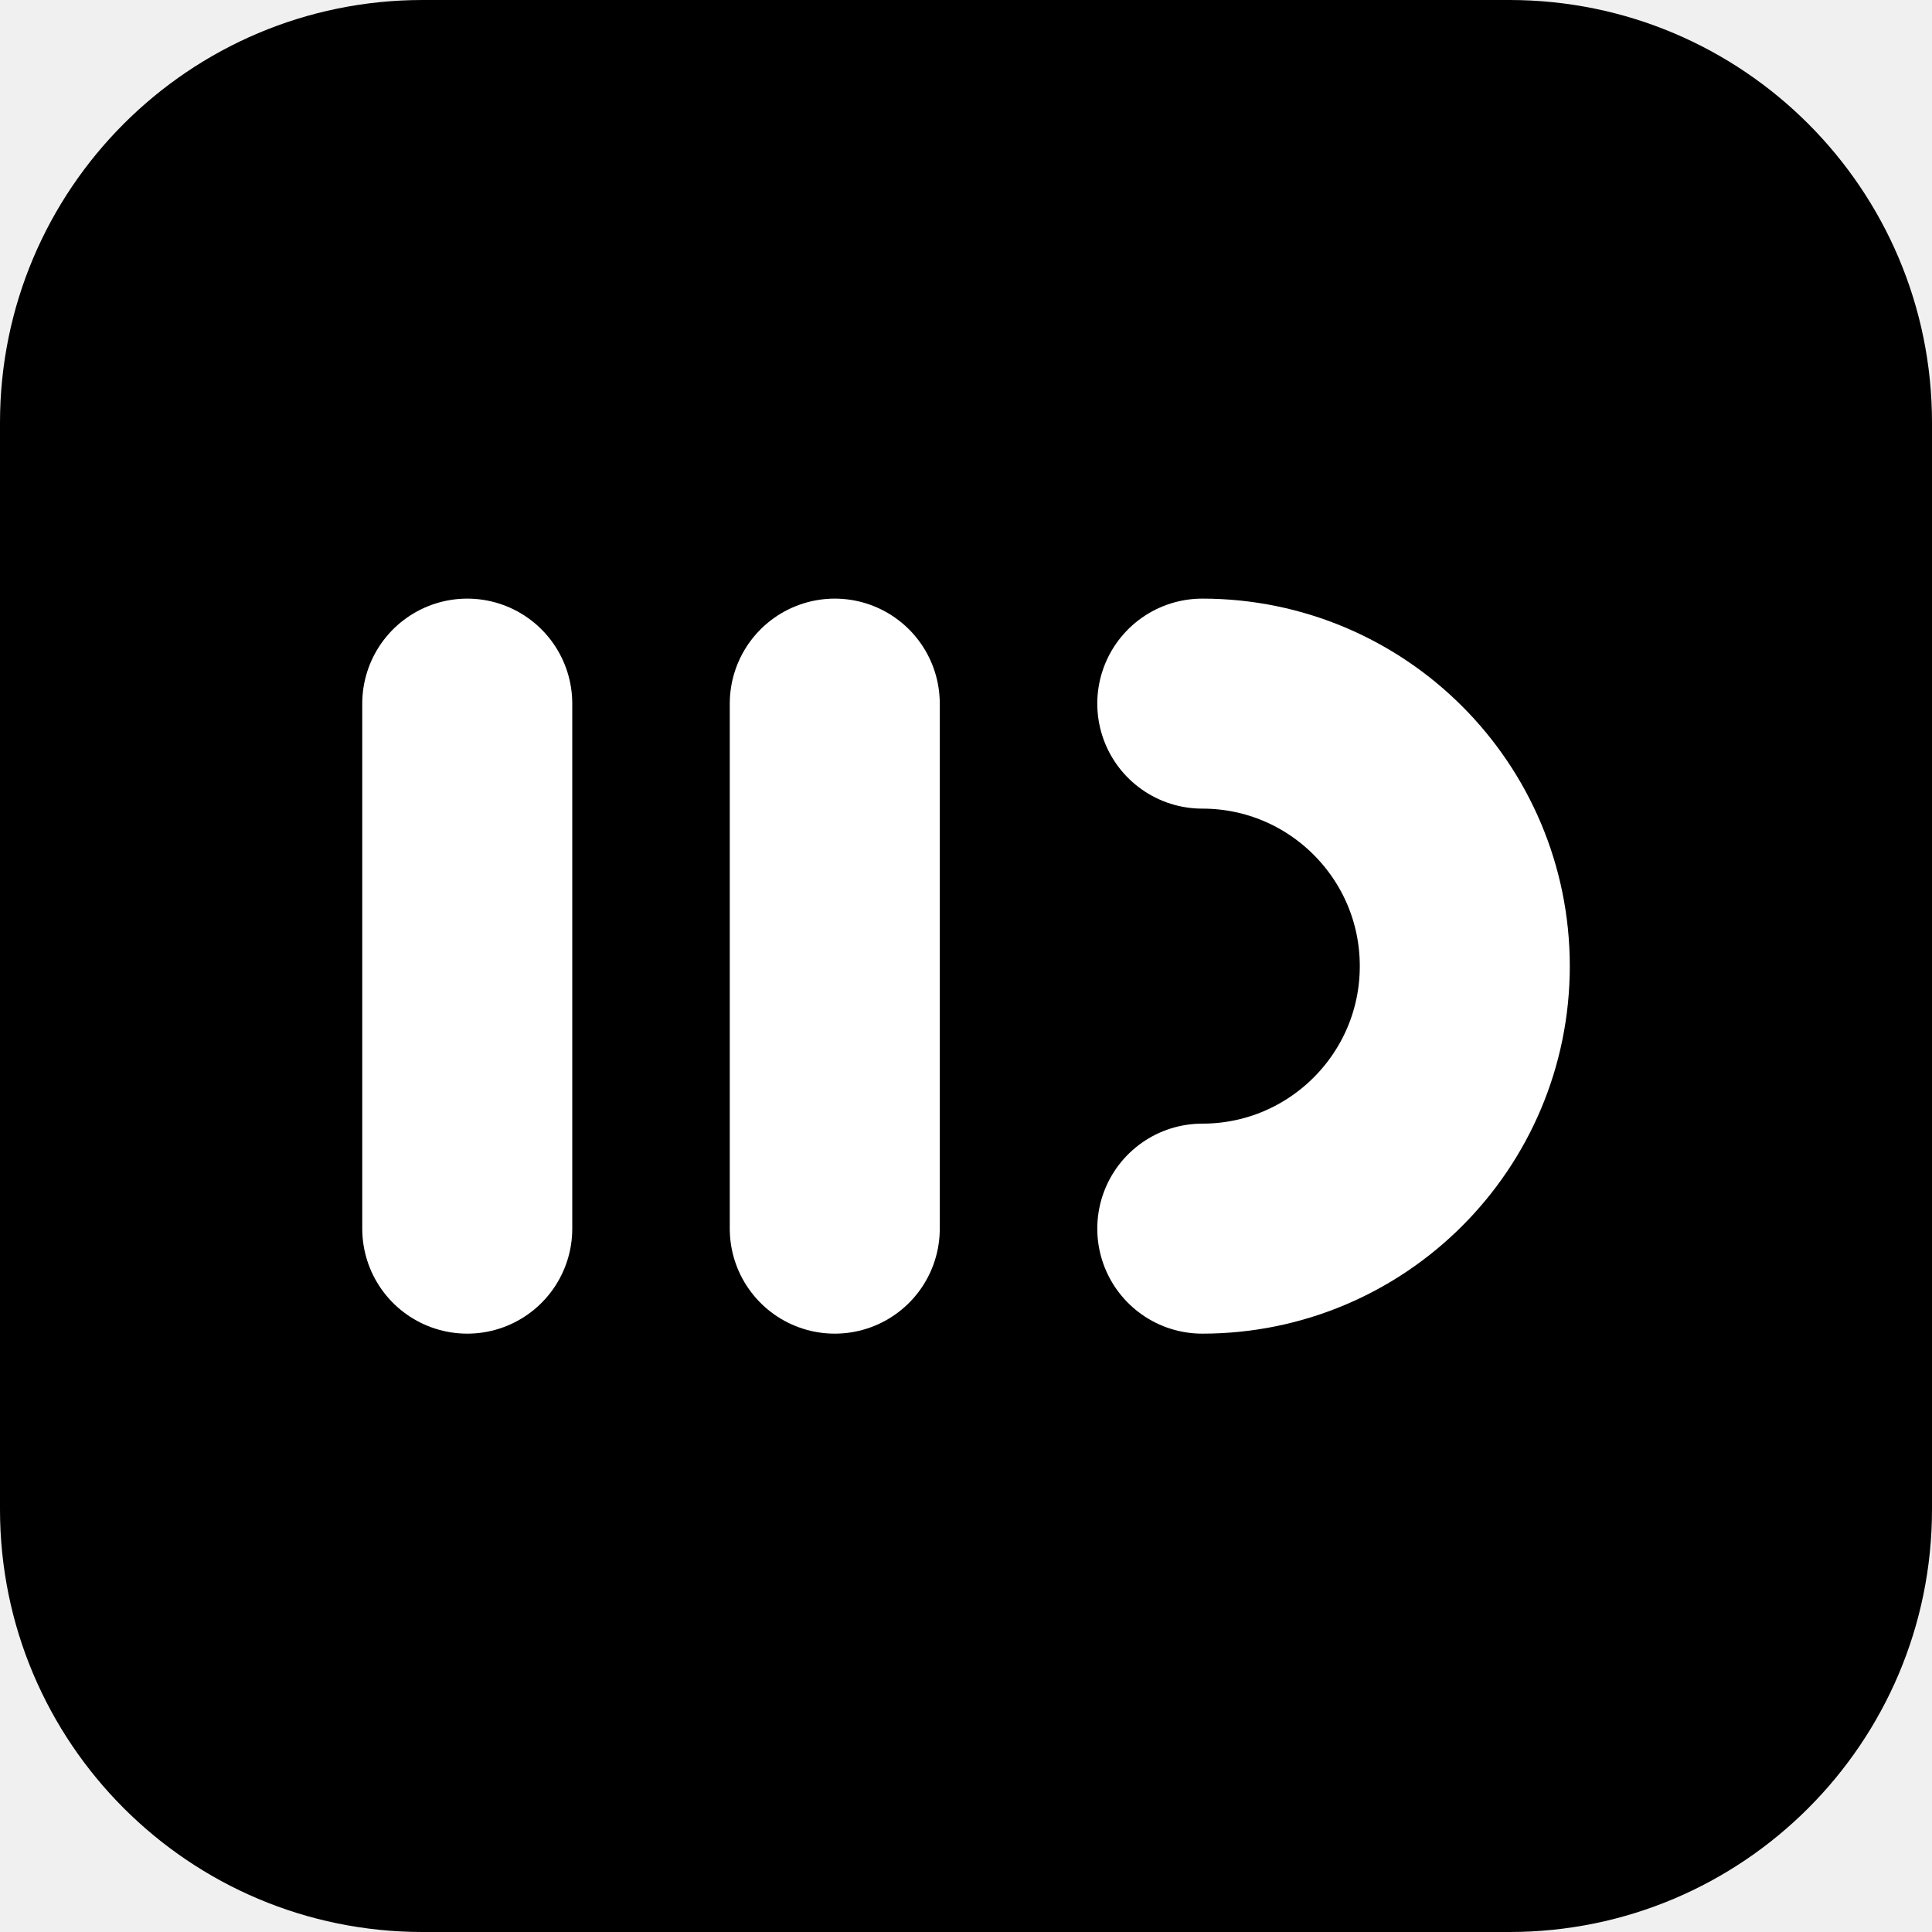
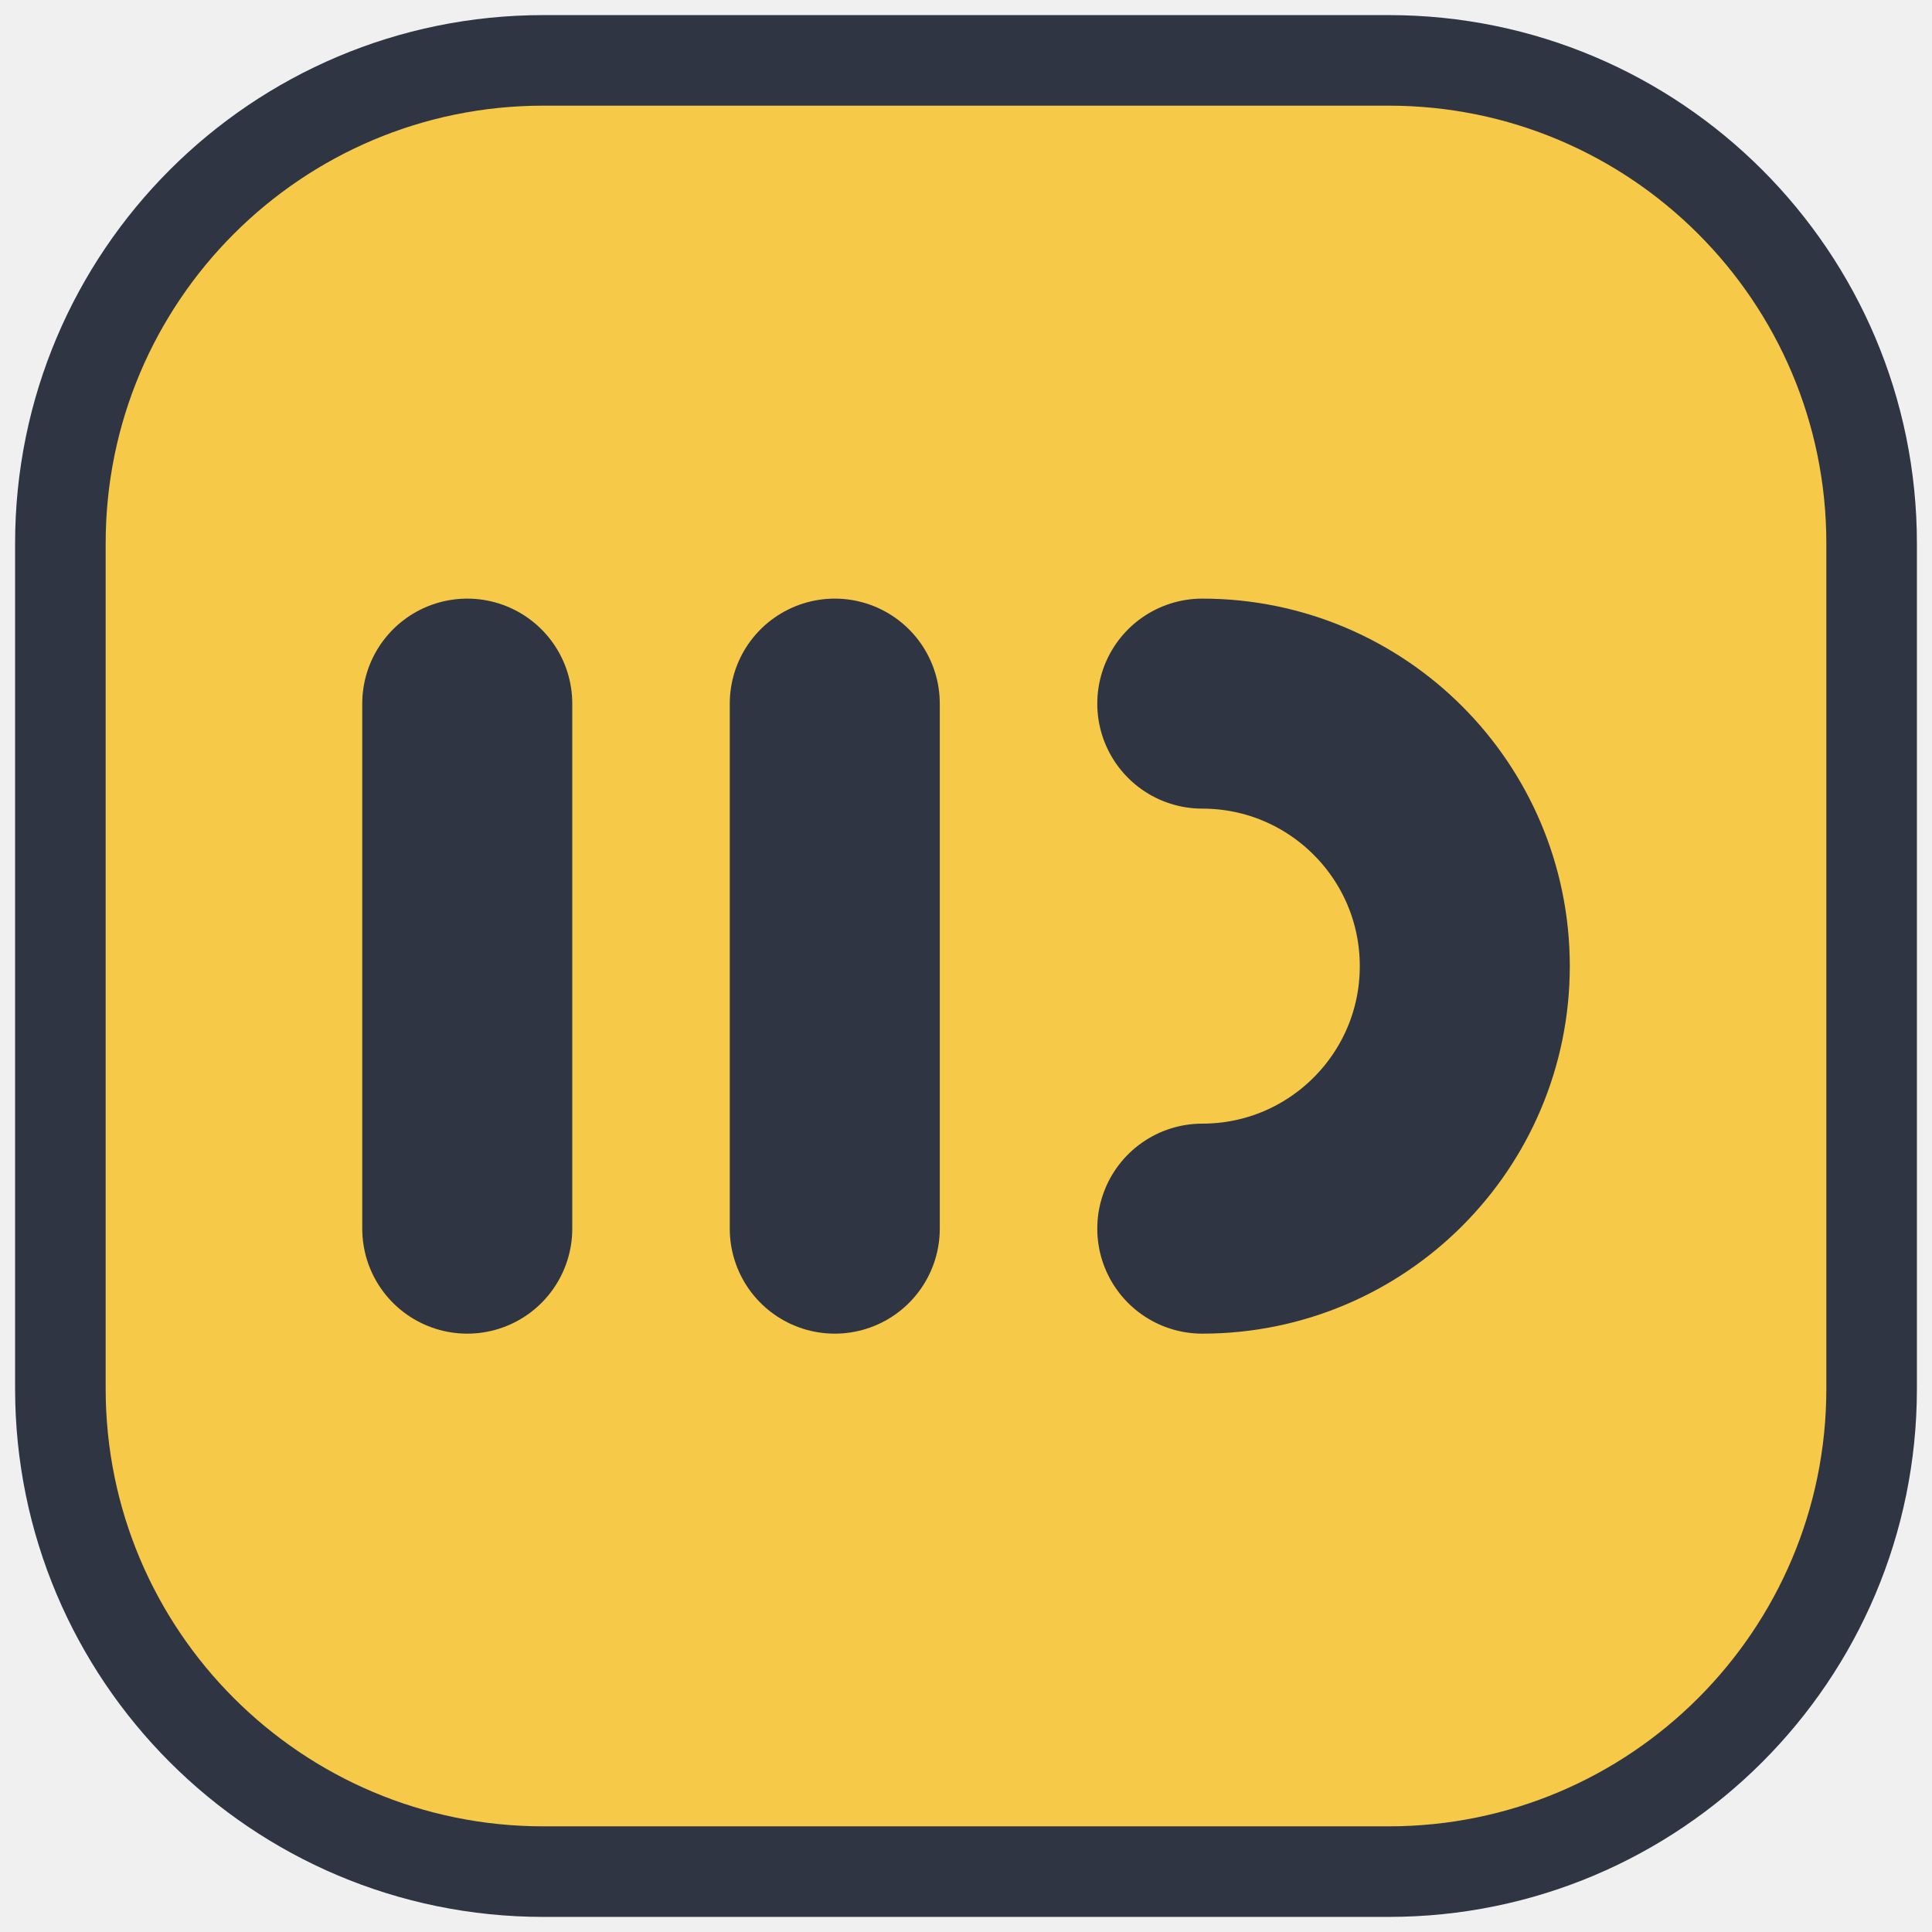
<svg xmlns="http://www.w3.org/2000/svg" viewBox="0 0 64 64" width="64" height="64">
-   <rect width="64" height="64" rx="14" fill="#000000" />
-   <g transform="translate(12 19.83) scale(0.8696)" fill="none" stroke="#ffffff" stroke-width="8" stroke-linecap="round">
+   <rect x="2" y="2" width="60" height="60" rx="16" fill="#f7c948" stroke="#2f3542" stroke-width="3" />
+   <g transform="translate(12 19.83) scale(0.8696)" fill="none" stroke="#2f3542" stroke-width="8" stroke-linecap="round">
    <path d="M4 4V24" />
    <path d="M18 4V24" />
    <path d="M32 4a10 10 0 0 1 0 20" />
  </g>
</svg>
